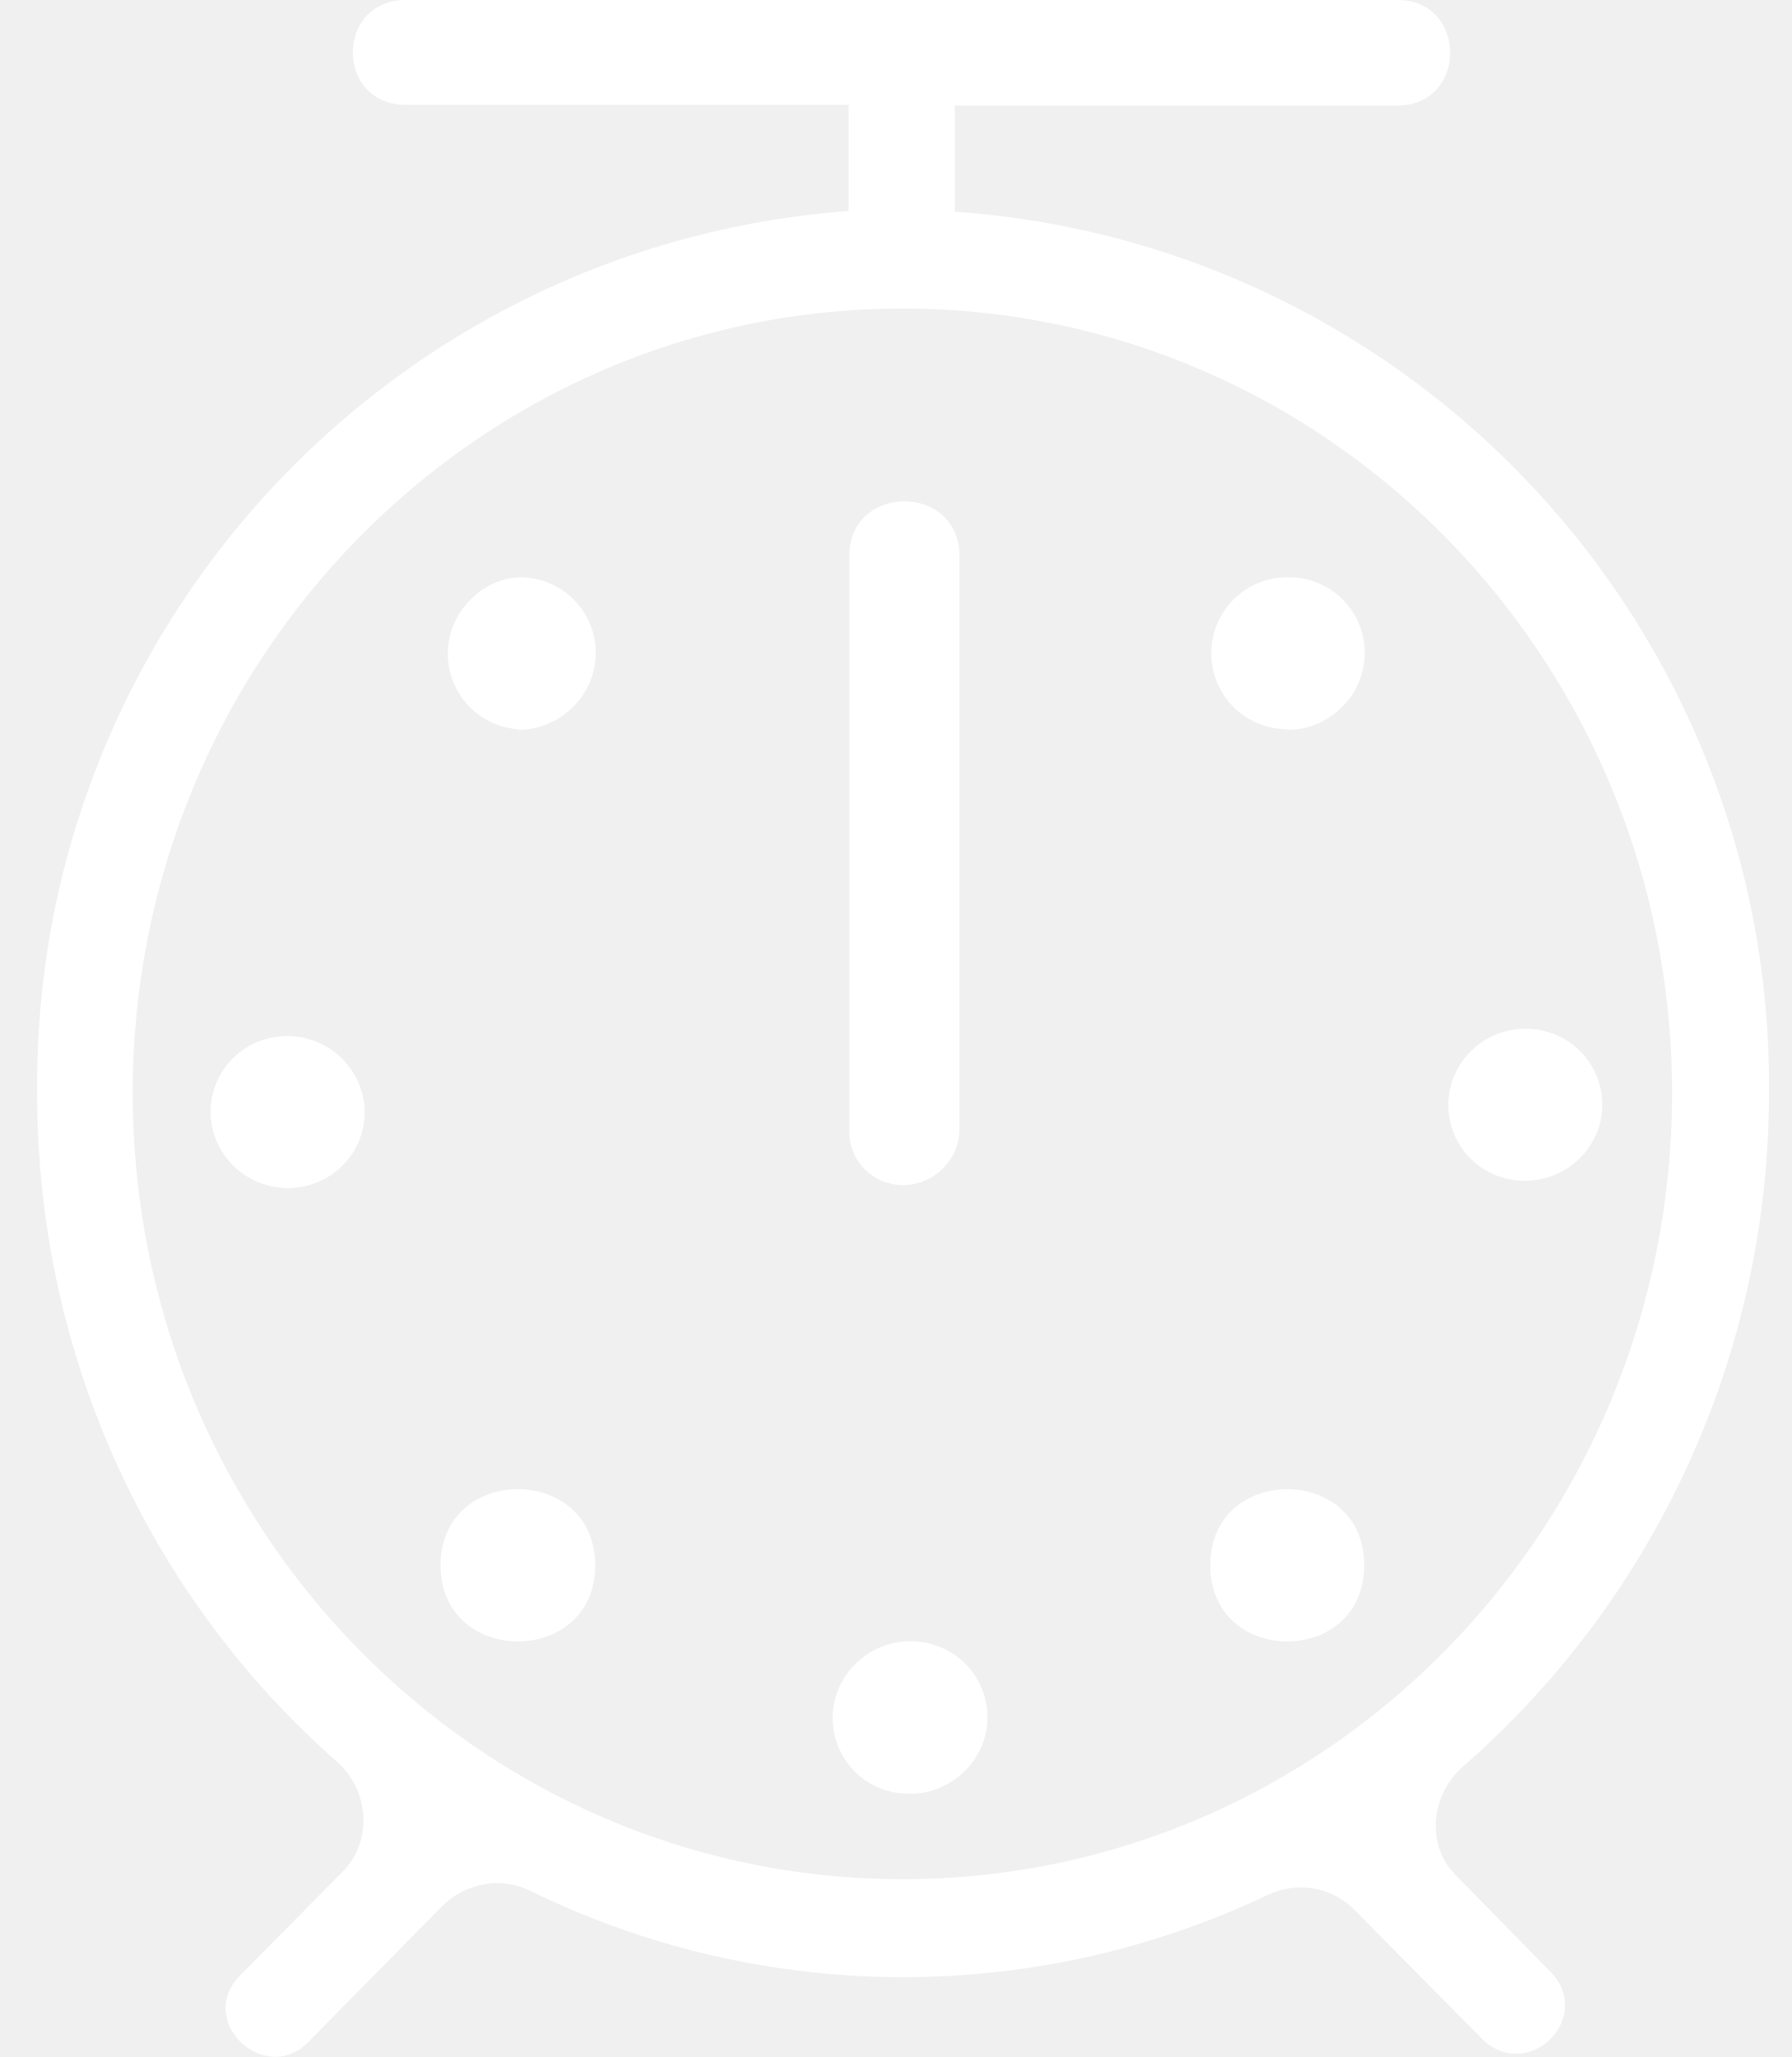
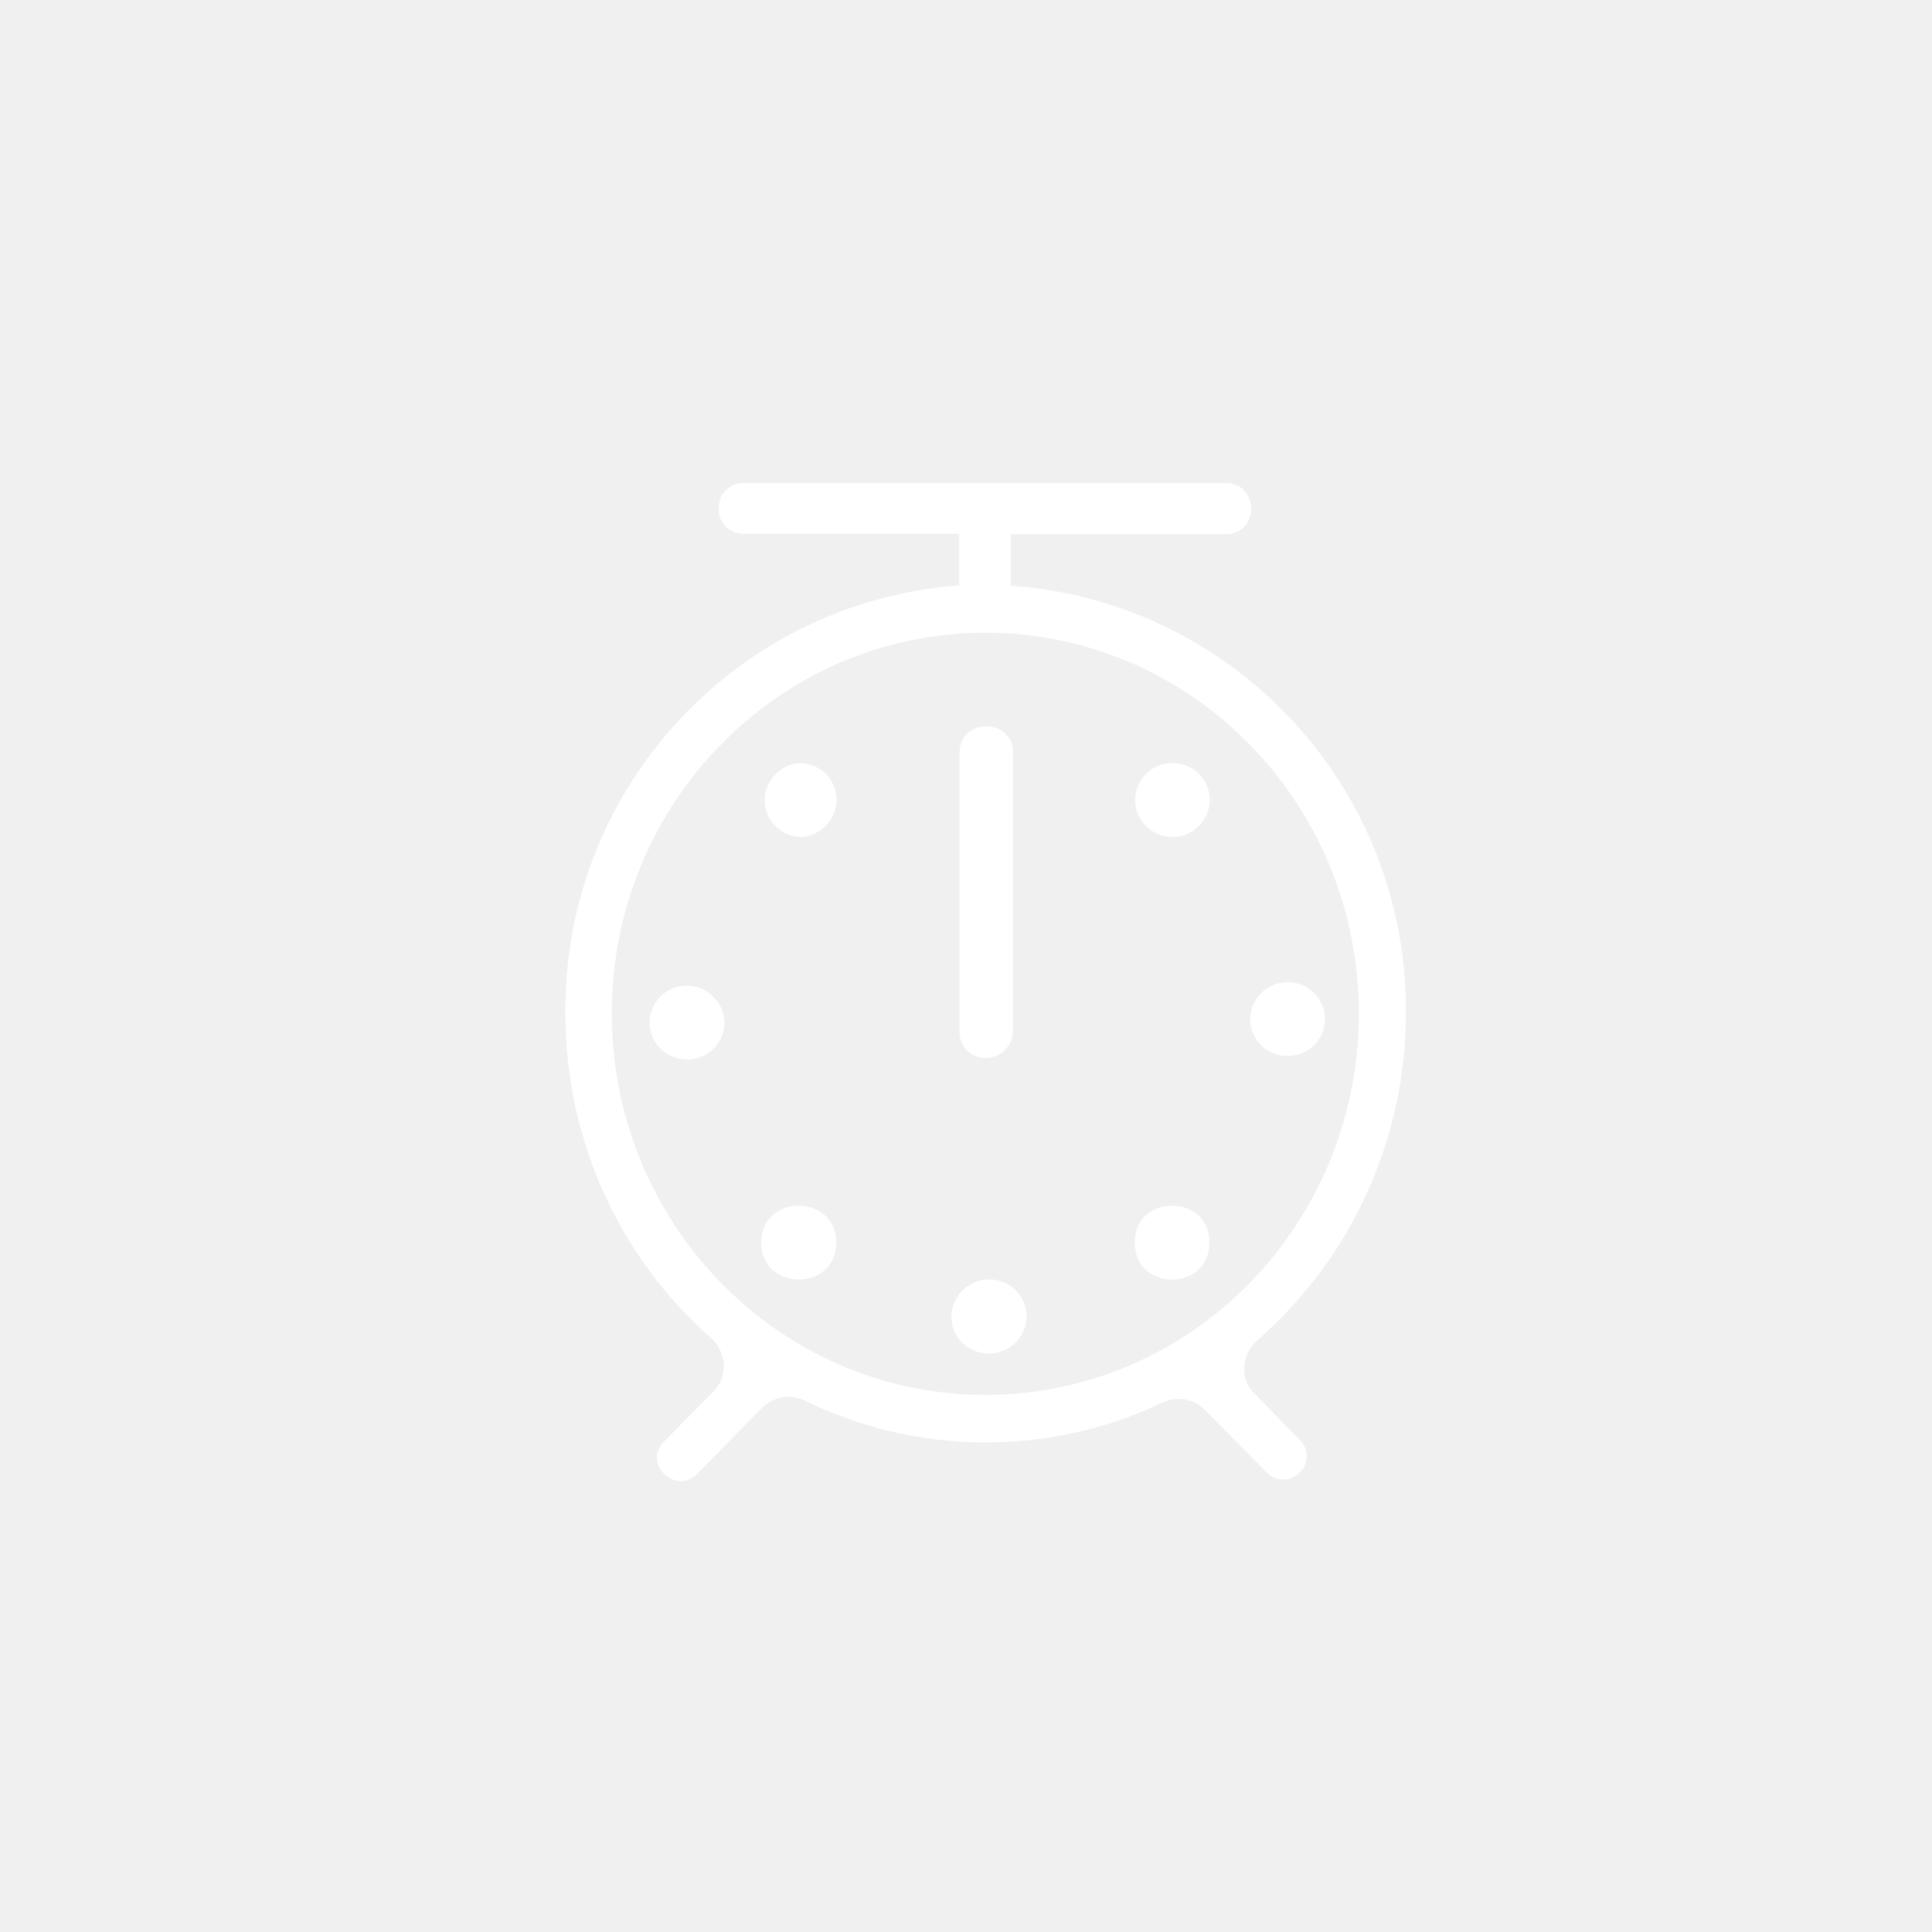
- <svg xmlns="http://www.w3.org/2000/svg" viewBox="0 0 27 31" fill="none">
-   <path d="M6.12 0c-1.07 0-1.07 1.58 0 1.58h6.67v1.6a13.21 13.21 0 0 0-12.23 13.3c0 4.02 1.75 7.64 4.52 10.07.48.43.54 1.18.1 1.64l-1.53 1.55c-.75.69.36 1.75 1.03 1l2-2.03c.36-.34.88-.43 1.32-.21a12.79 12.79 0 0 0 11.1.06c.43-.21.96-.13 1.3.21l1.95 1.97c.68.64 1.66-.31 1.04-1l-1.45-1.48c-.45-.45-.38-1.2.1-1.63a13.47 13.47 0 0 0 4.62-10.16 13.2 13.2 0 0 0-12.27-13.28v-1.6h6.67c1.06 0 1.06-1.59 0-1.59h-14.94Zm-4.12 16.47c0-6.53 5.2-11.82 11.6-11.82 6.41 0 11.6 5.3 11.6 11.82 0 6.55-5.19 11.85-11.6 11.85-6.4 0-11.6-5.3-11.6-11.85Zm10.8-8.09c0-1.1 1.66-1.1 1.66 0v8.63c0 .23-.09.44-.25.6a.86.86 0 0 1-.6.25.82.82 0 0 1-.57-.23.8.8 0 0 1-.24-.56v-8.69Zm-5 2.62c.31 0 .61-.12.83-.34a1.14 1.14 0 0 0-.82-1.96c-.3.02-.56.16-.75.37a1.14 1.14 0 0 0 .75 1.92Zm11.6 0c.31 0 .6-.12.82-.34a1.14 1.14 0 0 0-.82-1.96 1.14 1.14 0 0 0 0 2.29Zm-10.43 12.59c0 1.53-2.33 1.53-2.33 0s2.33-1.53 2.33 0Zm4.64 3.44a1.18 1.18 0 0 0 1.17-.68 1.14 1.14 0 0 0-.7-1.56 1.17 1.17 0 0 0-1.22.32 1.14 1.14 0 0 0 .75 1.92Zm-8.12-10.39a1.14 1.14 0 0 1-.69 1.17 1.17 1.17 0 0 1-1.57-.7 1.14 1.14 0 0 1 .32-1.2 1.17 1.17 0 0 1 1.94.73Zm17.39 1.15a1.17 1.17 0 0 0 1.17-.68 1.14 1.14 0 0 0-.7-1.55 1.17 1.17 0 0 0-1.22.32 1.14 1.14 0 0 0 .75 1.91Zm-2.32 5.8c0 1.53-2.32 1.53-2.32 0s2.32-1.53 2.32 0Z" fill="#fff" />
+ <svg xmlns="http://www.w3.org/2000/svg" viewBox="0 0 60 60" fill="none">
+   <path d="M23.12 15c-1.07 0-1.07 1.58 0 1.58h6.67v1.6a13.21 13.21 0 0 0-12.23 13.3c0 4.02 1.75 7.64 4.52 10.07.48.43.54 1.18.1 1.64l-1.53 1.55c-.75.69.36 1.75 1.03 1l2-2.03c.36-.34.88-.43 1.32-.21a12.79 12.79 0 0 0 11.1.06c.43-.21.96-.13 1.3.21l1.95 1.97c.68.64 1.66-.31 1.04-1l-1.45-1.48c-.45-.45-.38-1.2.1-1.63a13.47 13.47 0 0 0 4.62-10.16 13.2 13.2 0 0 0-12.27-13.28v-1.6h6.67c1.06 0 1.06-1.59 0-1.59h-14.94Zm-4.12 16.47c0-6.53 5.2-11.82 11.6-11.82 6.41 0 11.6 5.3 11.6 11.82 0 6.55-5.19 11.85-11.6 11.85-6.4 0-11.6-5.3-11.6-11.85Zm10.8-8.09c0-1.1 1.66-1.1 1.66 0v8.63c0 .23-.09.44-.25.6a.86.86 0 0 1-.6.25.82.82 0 0 1-.57-.23.8.8 0 0 1-.24-.56v-8.69Zm-5 2.62c.31 0 .61-.12.83-.34a1.14 1.14 0 0 0-.82-1.96c-.3.02-.56.16-.75.37a1.14 1.14 0 0 0 .75 1.92Zm11.6 0c.31 0 .6-.12.82-.34a1.14 1.14 0 0 0-.82-1.96 1.14 1.14 0 0 0 0 2.29Zm-10.43 12.59c0 1.53-2.33 1.53-2.33 0s2.33-1.53 2.33 0Zm4.64 3.44a1.18 1.18 0 0 0 1.17-.68 1.14 1.14 0 0 0-.7-1.56 1.17 1.17 0 0 0-1.22.32 1.14 1.14 0 0 0 .75 1.92Zm-8.12-10.39a1.14 1.14 0 0 1-.69 1.17 1.17 1.17 0 0 1-1.57-.7 1.14 1.14 0 0 1 .32-1.2 1.17 1.17 0 0 1 1.94.73Zm17.39 1.15a1.17 1.17 0 0 0 1.17-.68 1.14 1.14 0 0 0-.7-1.55 1.17 1.17 0 0 0-1.22.32 1.14 1.14 0 0 0 .75 1.91Zm-2.32 5.8c0 1.53-2.32 1.53-2.32 0s2.32-1.53 2.32 0Z" fill="#fff" />
</svg>
